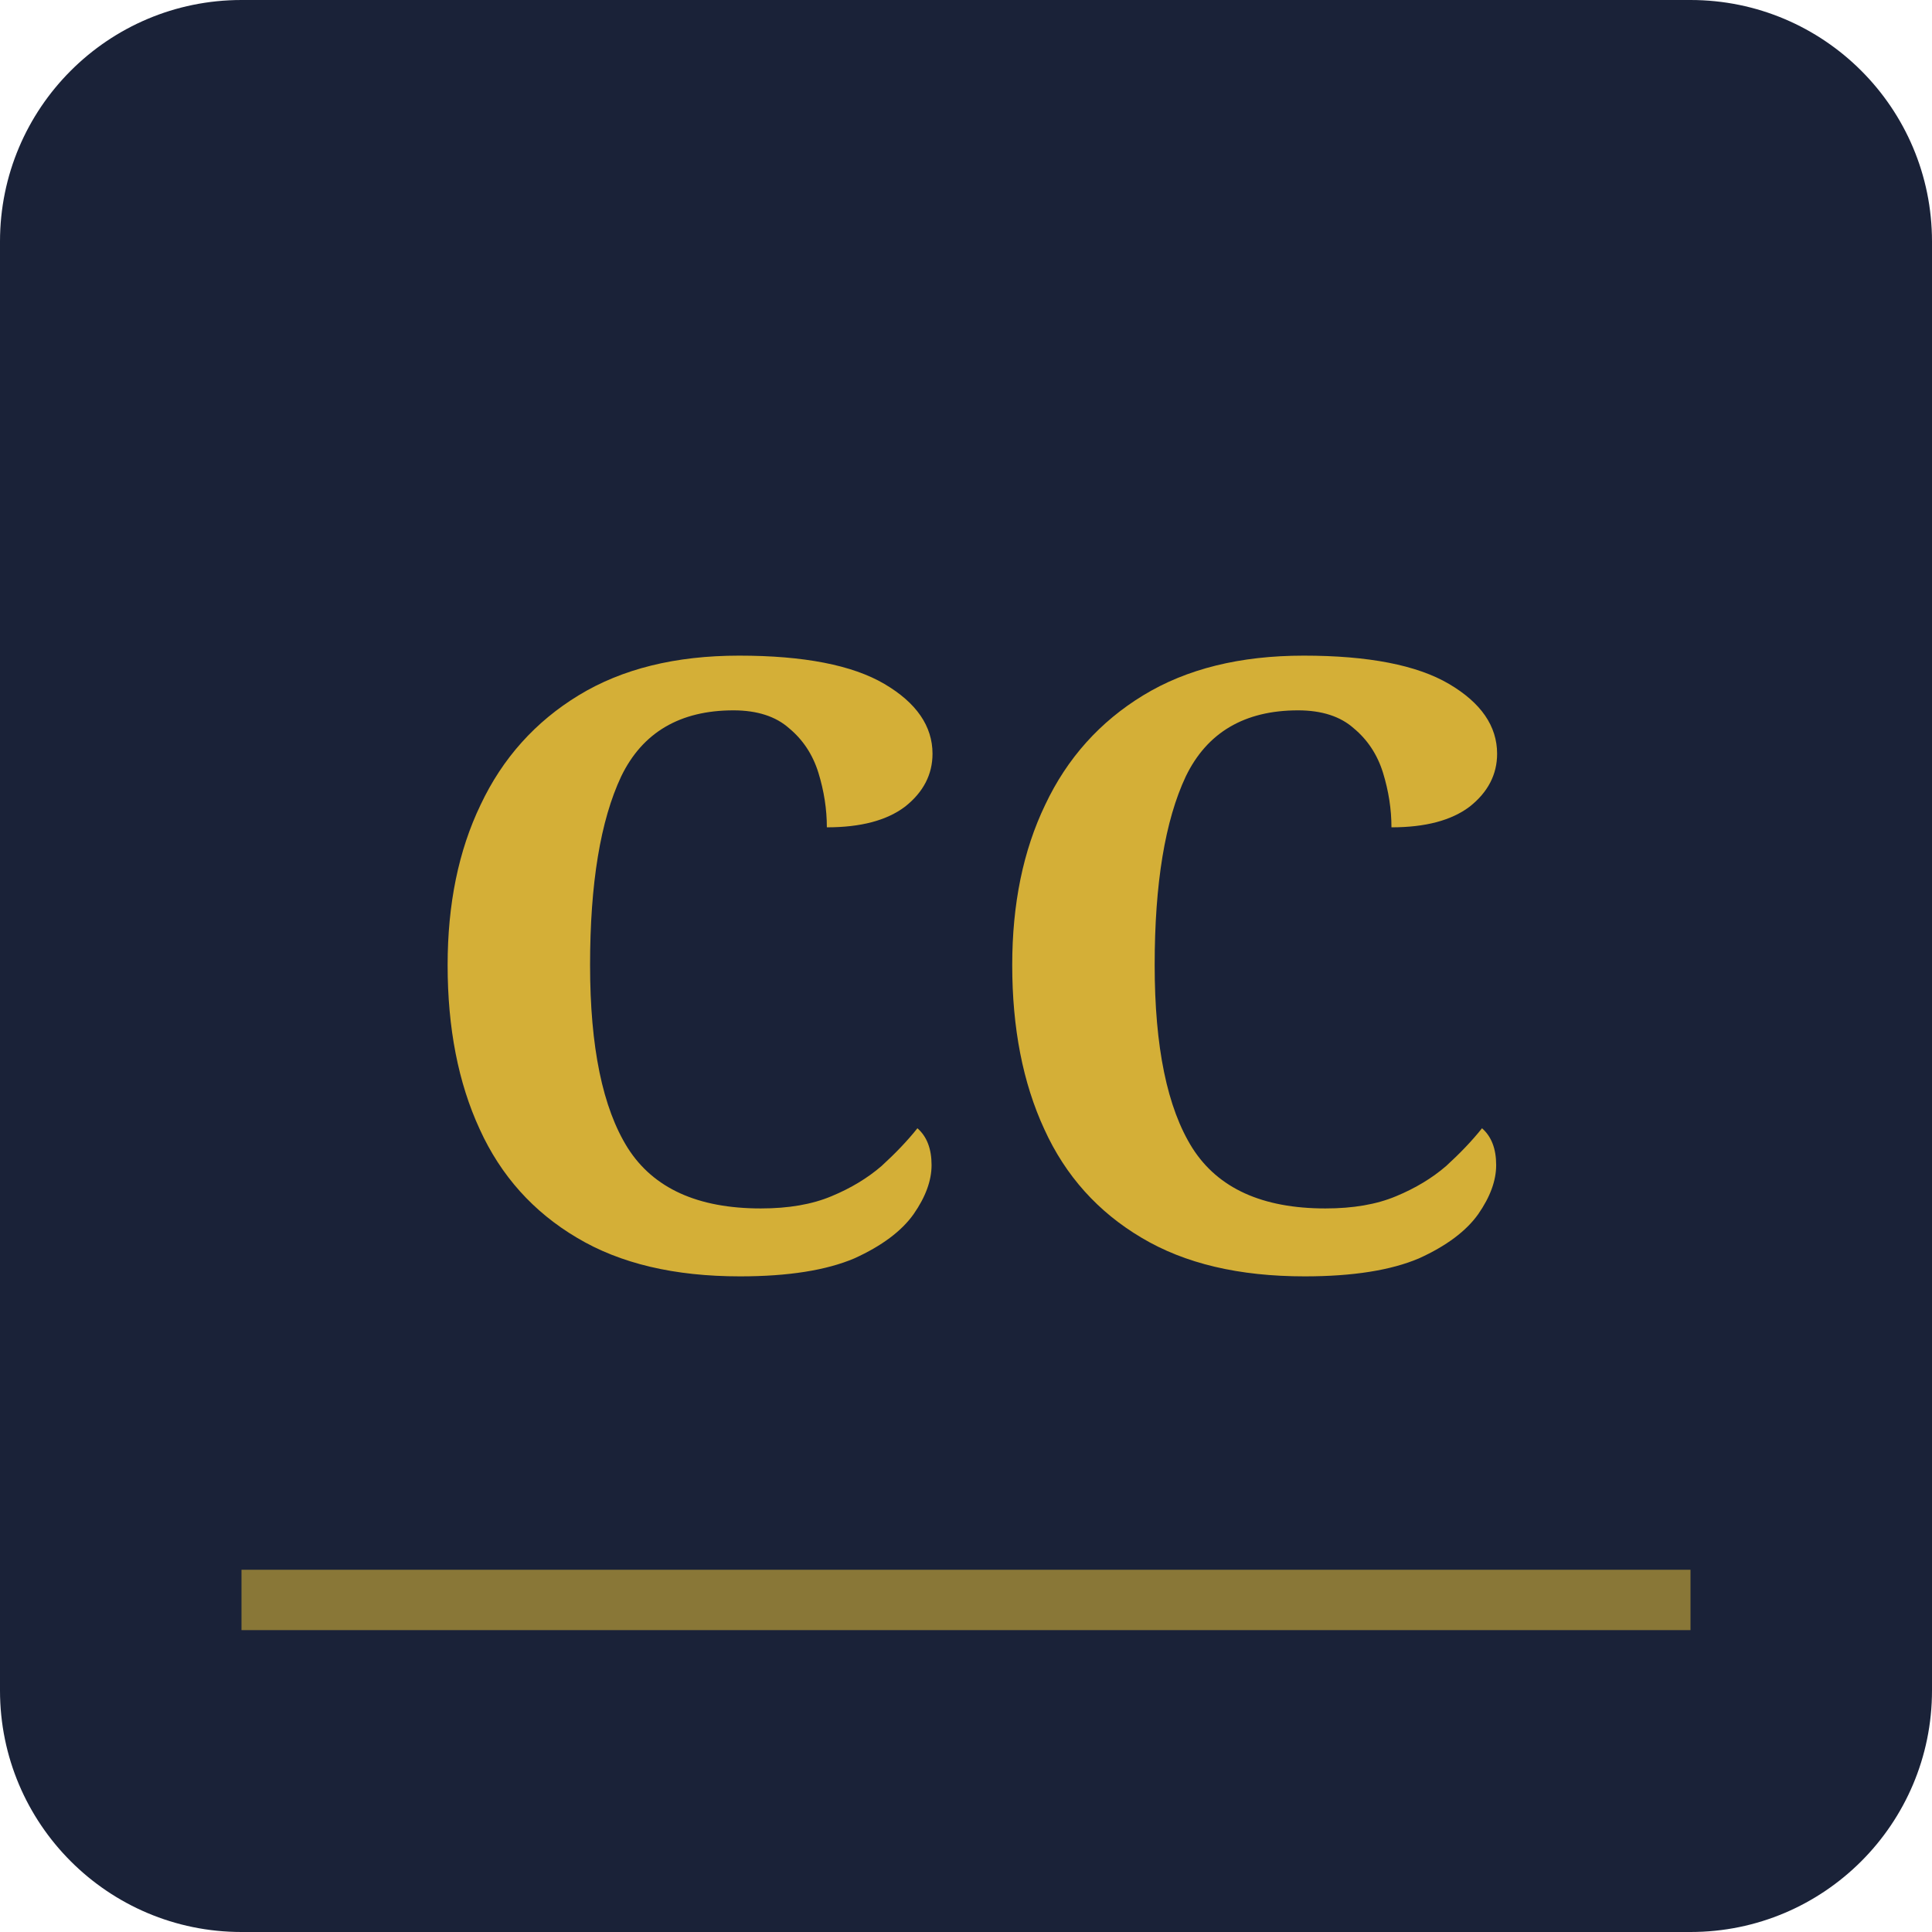
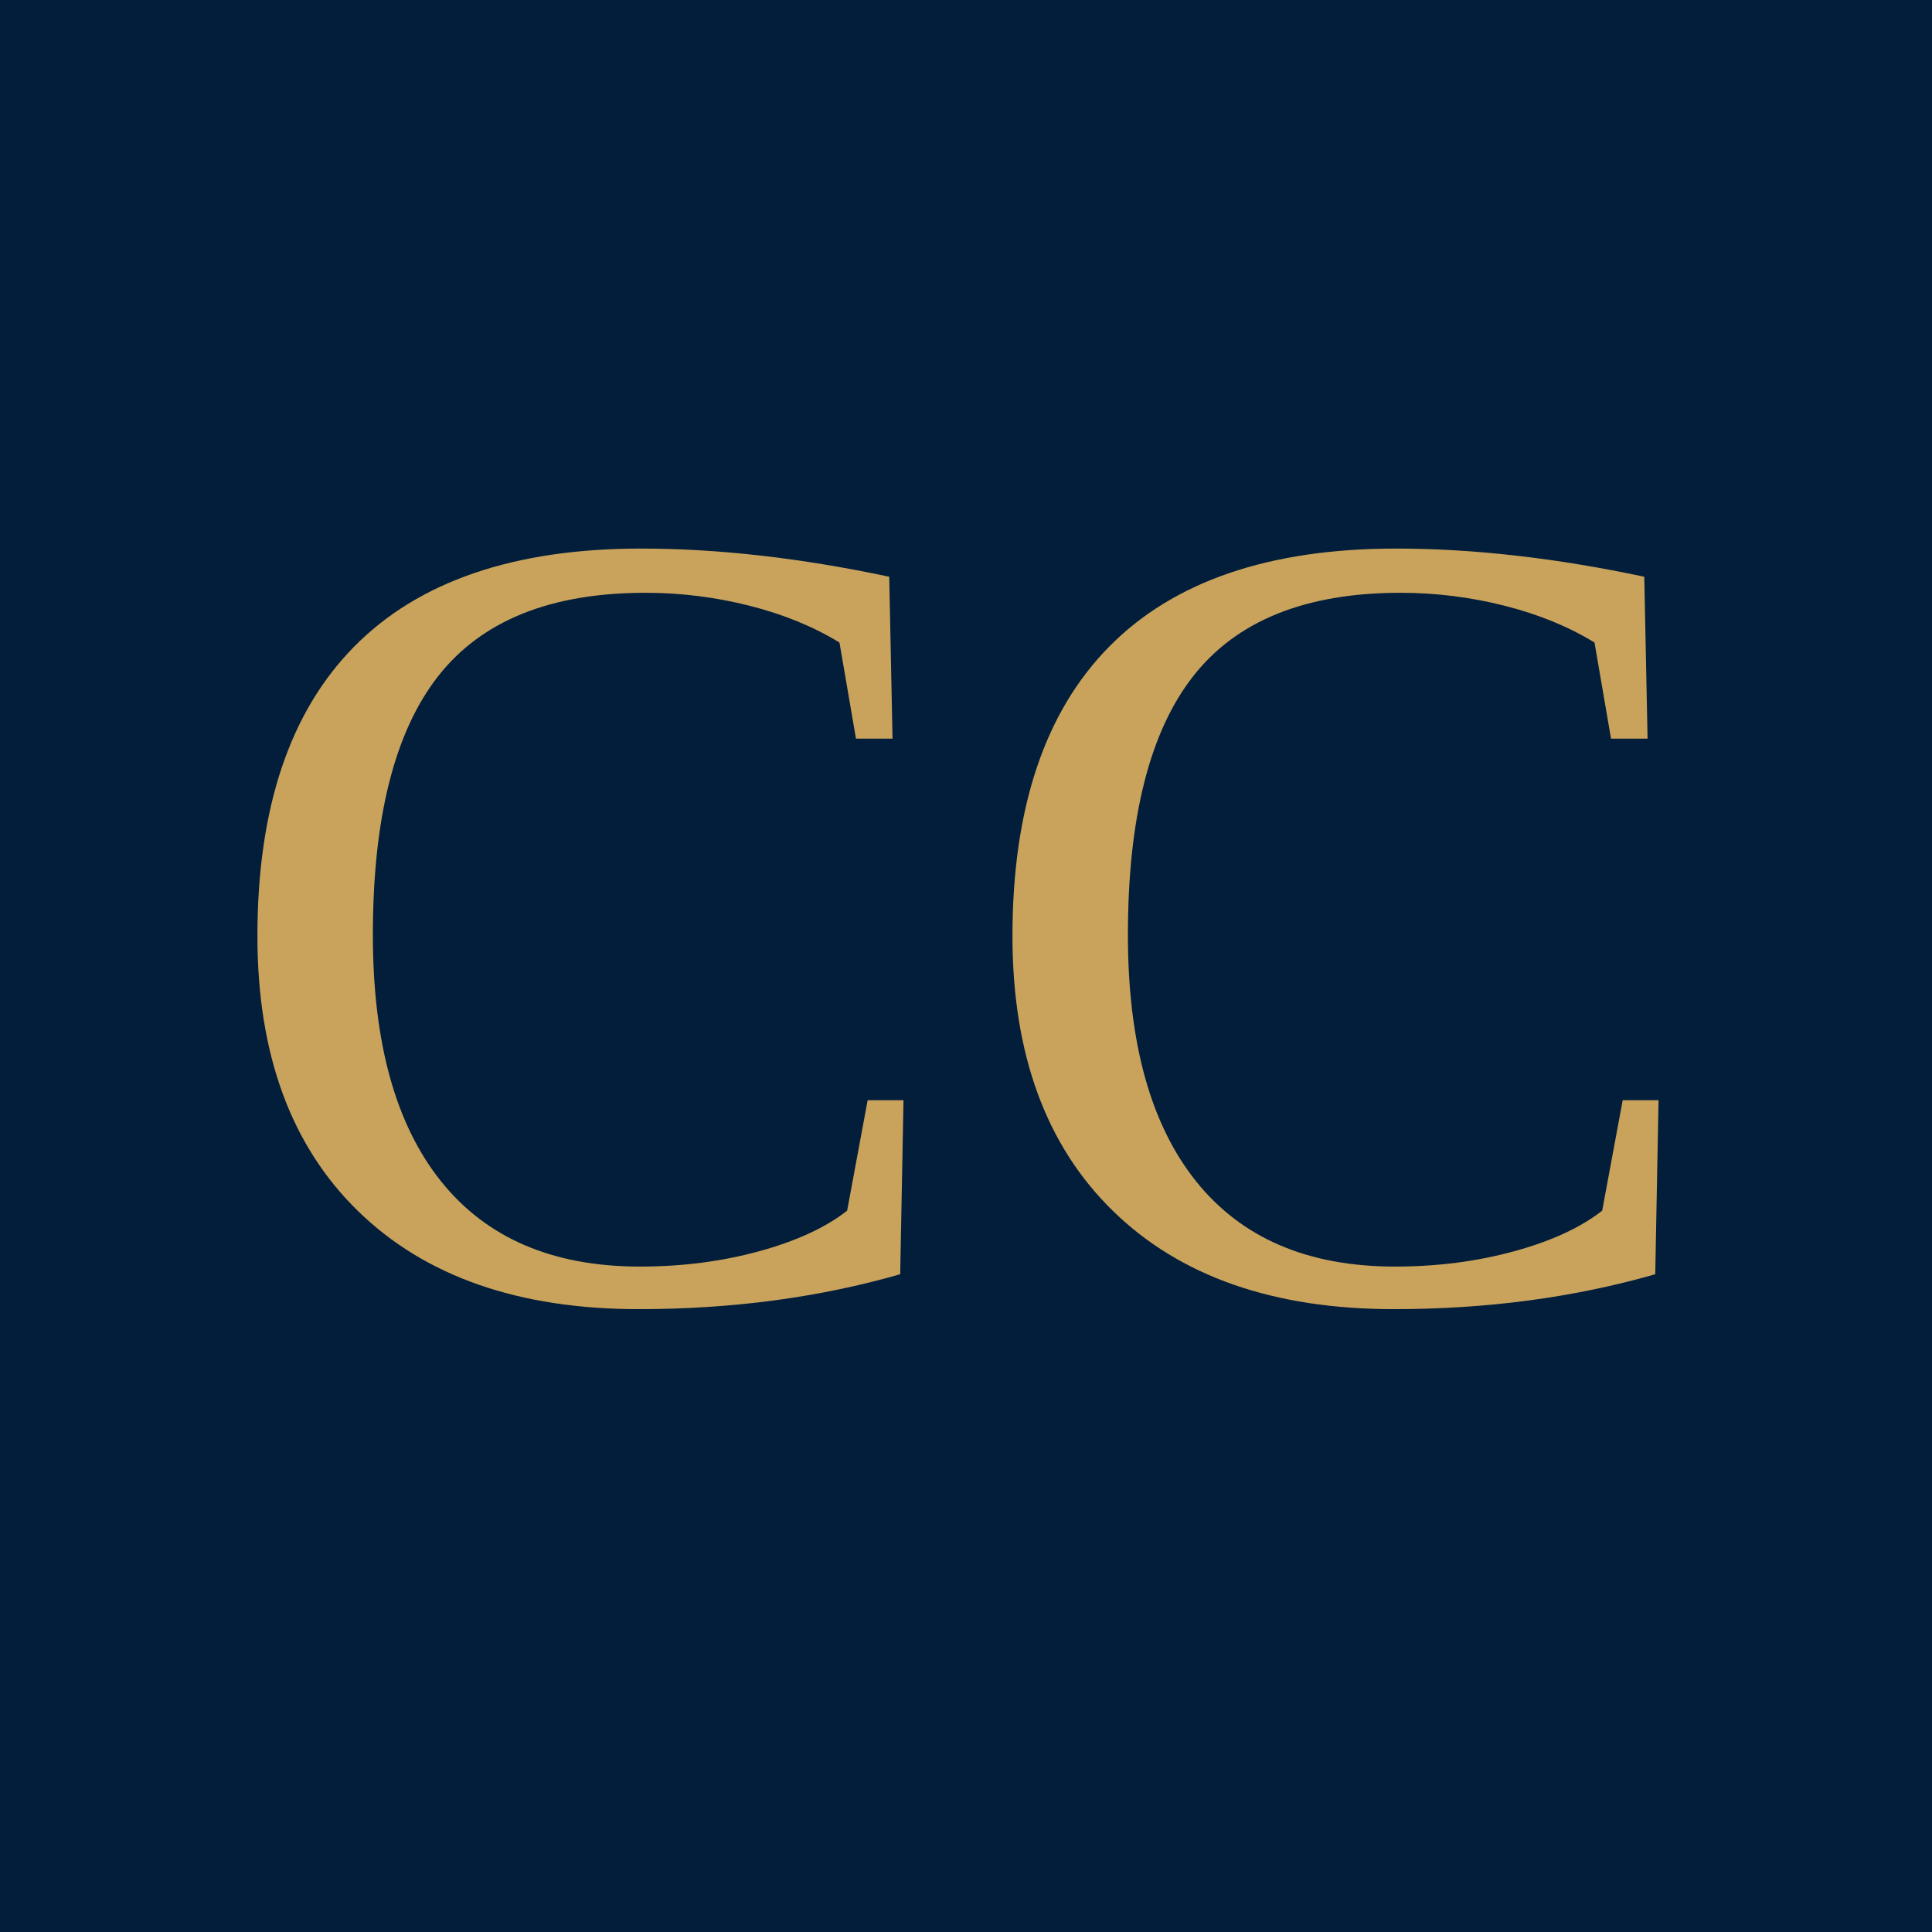
- <svg xmlns="http://www.w3.org/2000/svg" viewBox="0 0 32 32">
-   <rect width="32" height="32" rx="4" fill="#1A2238" />
-   <text x="16" y="21" text-anchor="middle" font-family="Georgia, serif" font-size="14" font-weight="600" fill="#D4AF37">CC</text>
-   <rect x="4" y="26" width="24" height="1" fill="#D4AF37" opacity="0.6" />
+ <svg xmlns="http://www.w3.org/2000/svg" viewBox="0 0 256 256">
+   <rect width="256" height="256" fill="#031e3a" />
+   <text x="128" y="172" font-family="Georgia, 'Times New Roman', serif" font-size="150" font-weight="400" text-anchor="middle" fill="#c9a35c">CC</text>
</svg>
